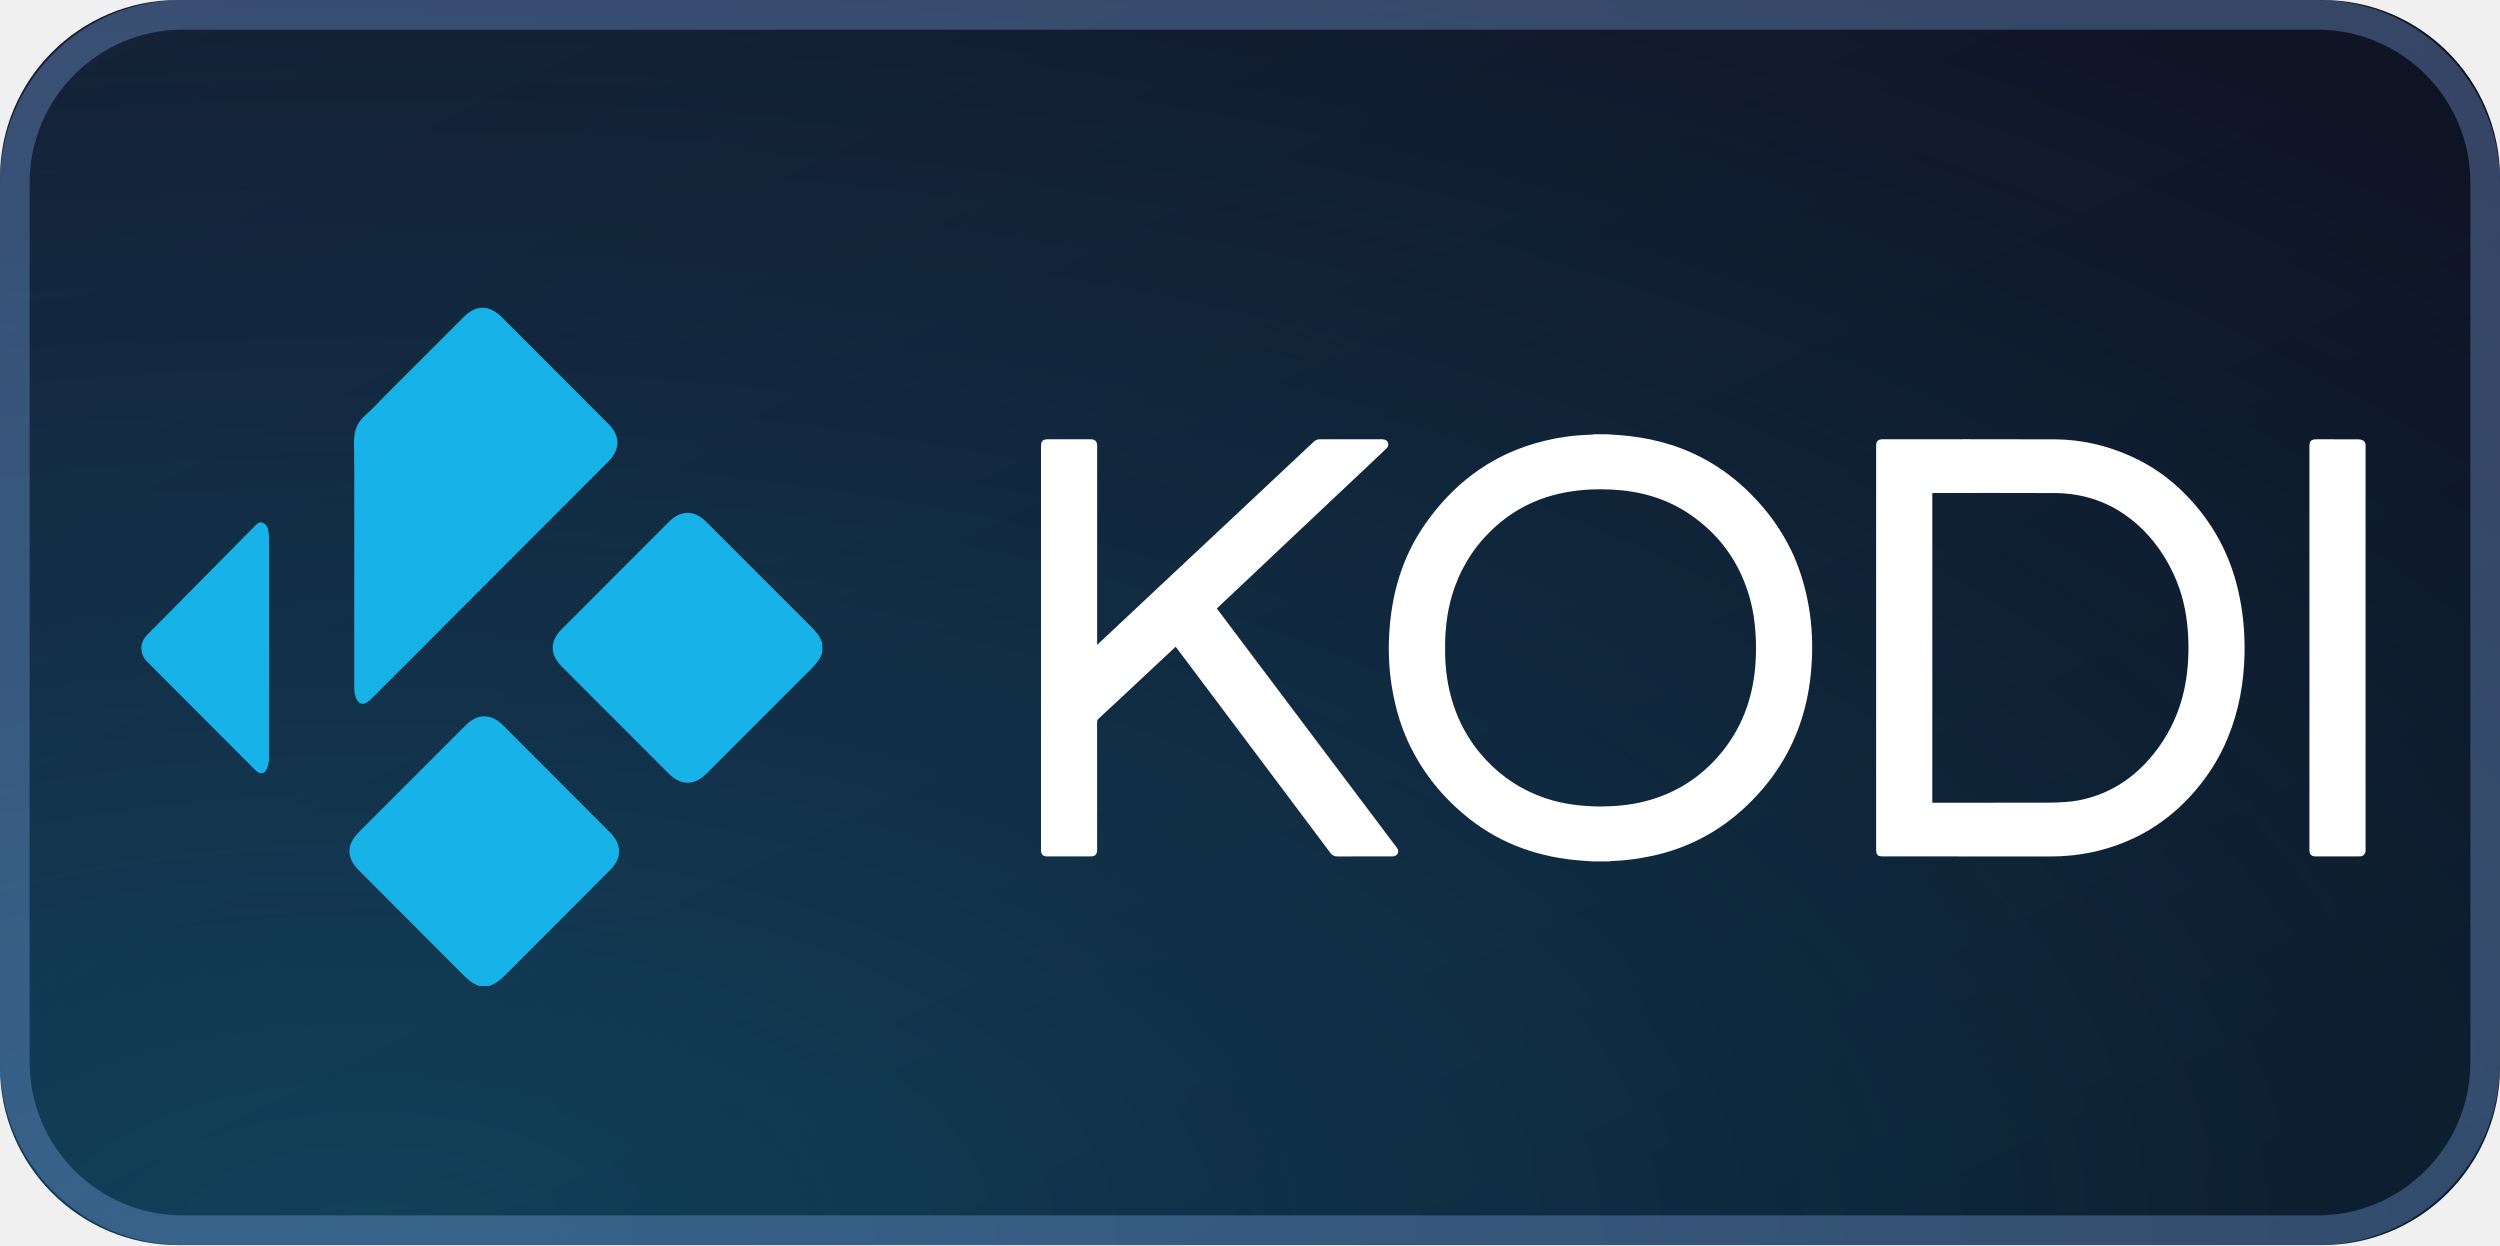
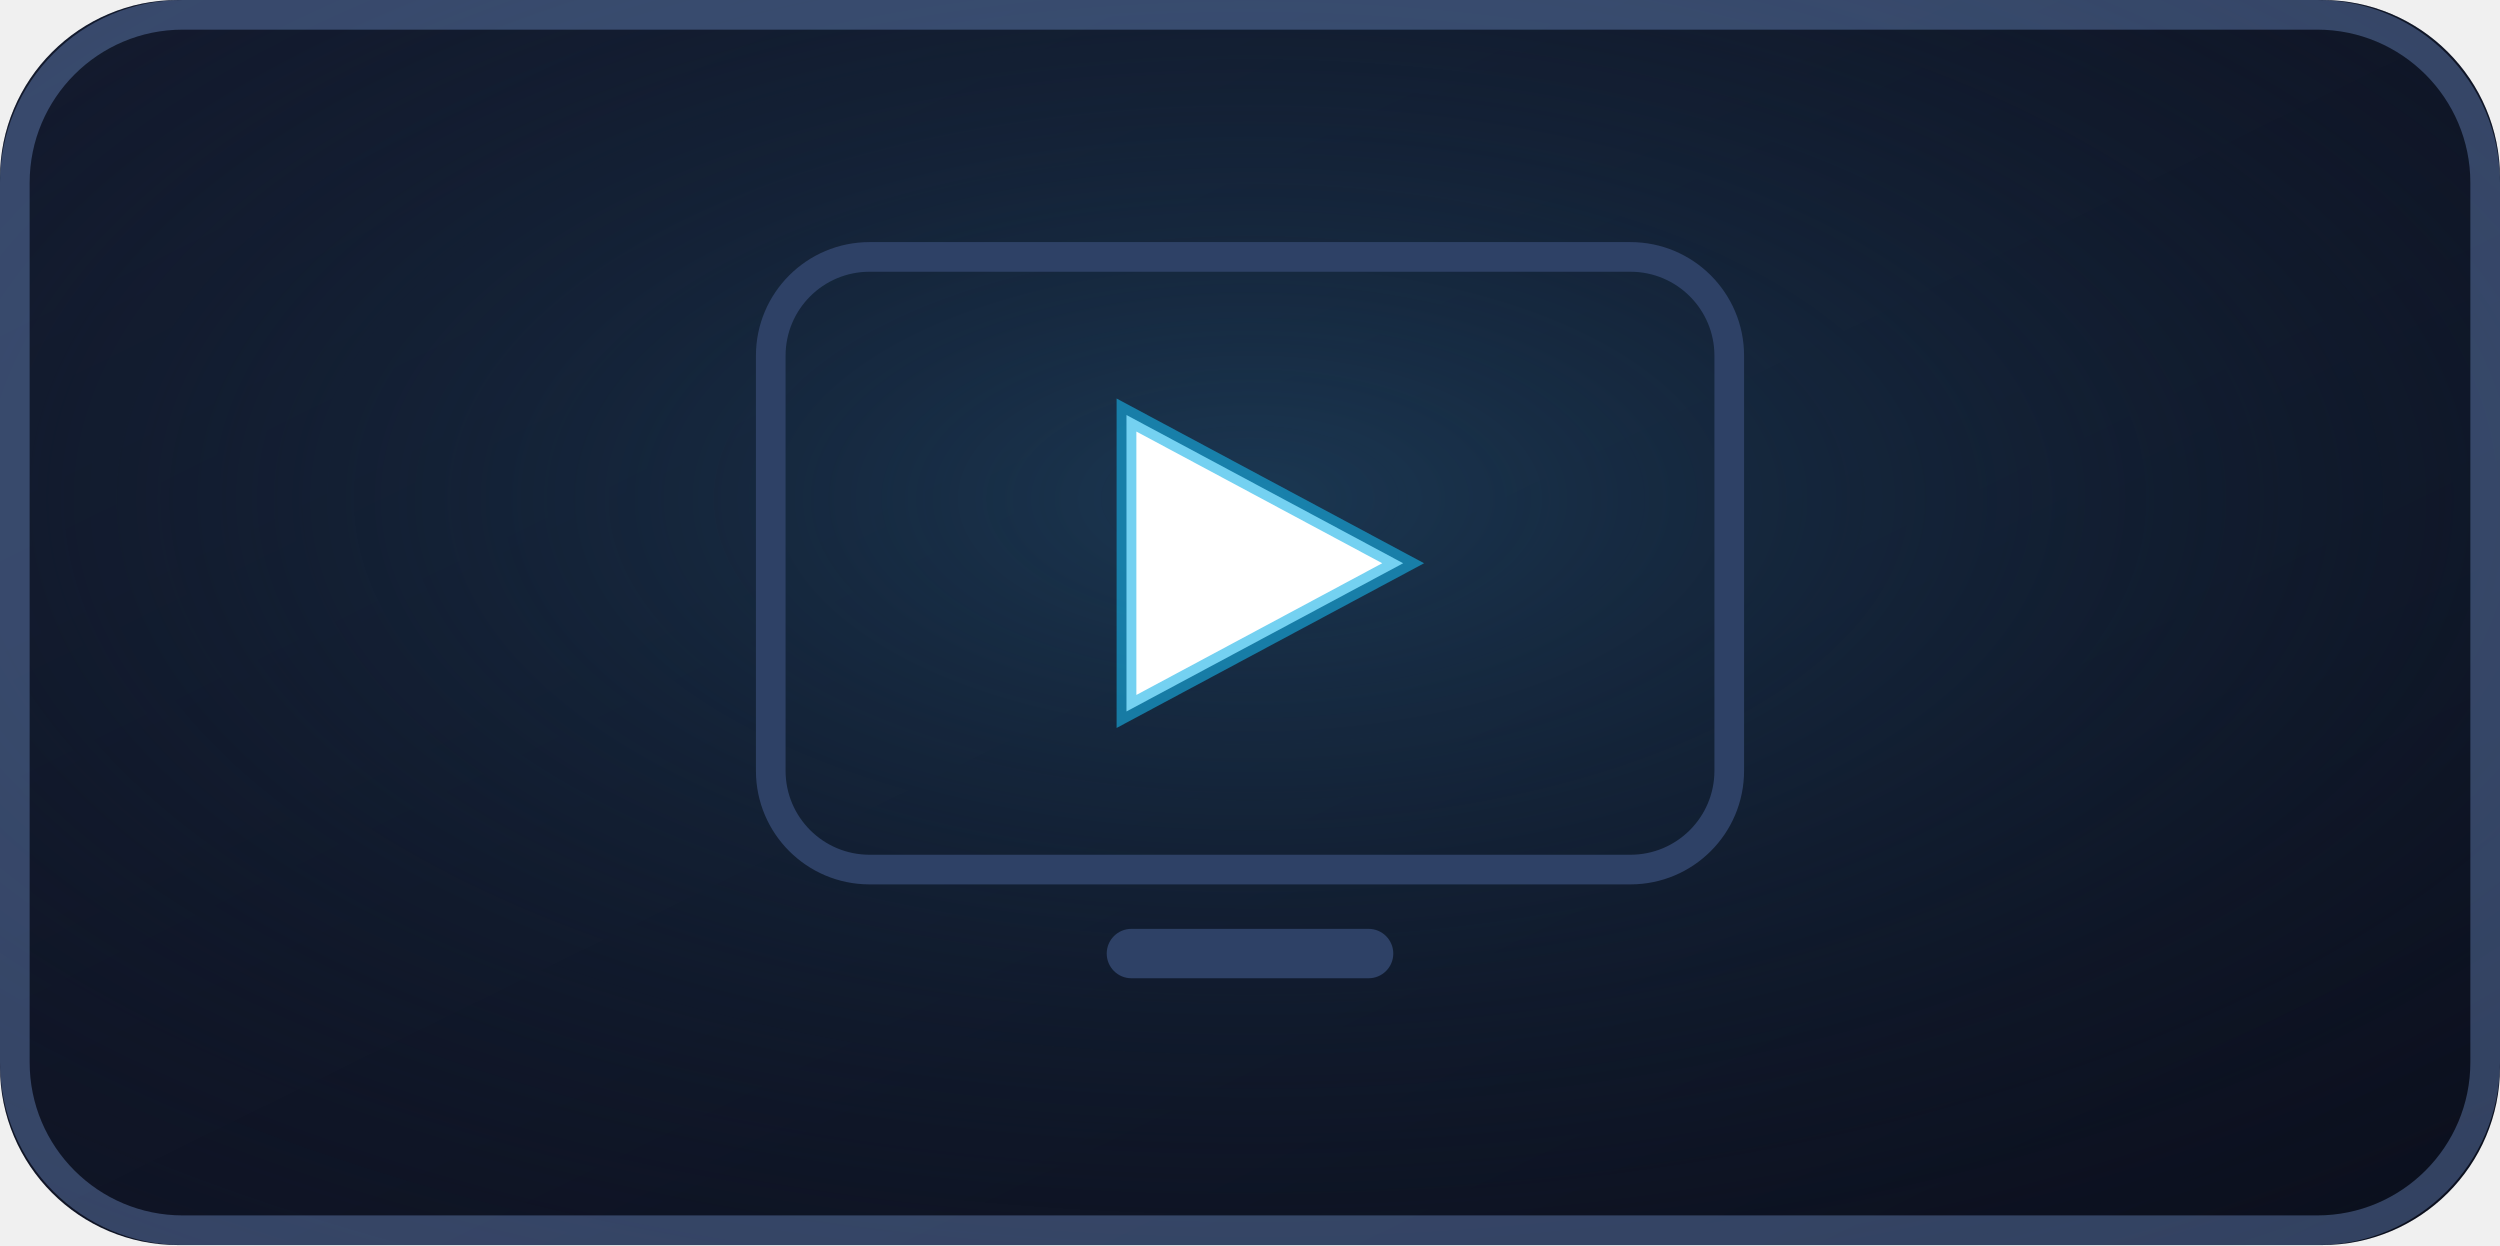
<svg xmlns="http://www.w3.org/2000/svg" width="253" height="126" viewBox="0 0 253 126">
  <defs>
    <linearGradient id="kg" x1="0" y1="0" x2="1" y2="1">
      <stop offset="0" stop-color="#141a2e" />
      <stop offset="1" stop-color="#0b0f1d" />
    </linearGradient>
-     <radialGradient id="kglow" cx=".15" cy="1" r="1.2">
-       <stop offset="0" stop-color="#17b2e7" stop-opacity=".28" />
-       <stop offset="1" stop-color="#17b2e7" stop-opacity="0" />
+     <radialGradient id="kglow" cx=".5" cy=".4" r=".8">
+       <stop offset="0" stop-color="#1c3b57" stop-opacity=".9" />
+       <stop offset="1" stop-color="#0b0f1d" stop-opacity="0" />
    </radialGradient>
  </defs>
  <rect width="253" height="126" rx="18" fill="url(#kg)" />
  <rect width="253" height="126" rx="18" fill="url(#kglow)" />
  <rect x="1.5" y="1.5" width="250" height="123" rx="17" fill="none" stroke="#8fb8ff" stroke-opacity=".3" stroke-width="3" />
-   <g transform="translate(14,31) scale(0.61)">
-     <path fill="#17b2e7" d="m 113.461,57.437 c -0.364,1.182 -1.163,2.047 -2.018,2.898 -5.73,5.71 -11.442,11.439 -17.161,17.162 -2.06,2.063 -4.262,2.056 -6.33,-0.014 -5.901,-5.906 -11.803,-11.812 -17.702,-17.719 -2.009,-2.012 -2.008,-4.209 0.006,-6.226 5.933,-5.941 11.866,-11.881 17.801,-17.819 1.931,-1.933 4.199,-1.933 6.13,-0.002 5.754,5.754 11.499,11.517 17.262,17.261 0.856,0.853 1.651,1.722 2.012,2.905 0,0.519 0,1.036 0,1.554 z" id="path2" />
-     <path fill="#17b2e7" d="m 56.58,112.764 c -1.176,-0.374 -2.029,-1.188 -2.877,-2.042 -5.705,-5.734 -11.429,-11.451 -17.146,-17.175 -2.046,-2.05 -2.048,-4.233 -0.006,-6.278 5.917,-5.922 11.833,-11.843 17.753,-17.765 1.968,-1.968 4.221,-1.976 6.178,-0.017 5.918,5.92 11.835,11.844 17.751,17.767 2.032,2.036 2.038,4.265 0.014,6.291 -5.766,5.772 -11.542,11.538 -17.295,17.323 -0.824,0.826 -1.671,1.572 -2.818,1.896 -0.519,0 -1.036,0 -1.554,0 z" id="path4" />
-     <path fill="#17b2e7" d="m 35.814,42.47 c 0,-6.584 0.059,-13.168 -0.038,-19.752 -0.028,-1.906 0.428,-3.395 1.883,-4.651 1.171,-1.012 2.208,-2.179 3.305,-3.277 4.337,-4.341 8.675,-8.684 13.014,-13.024 2.041,-2.041 4.241,-2.039 6.28,0.001 5.902,5.904 11.803,11.809 17.704,17.714 2.027,2.028 2.025,4.259 -0.002,6.289 -6.979,6.987 -13.959,13.974 -20.94,20.96 -6.164,6.17 -12.327,12.341 -18.492,18.509 -1.142,1.144 -2.154,0.877 -2.569,-0.707 -0.128,-0.489 -0.138,-1.021 -0.139,-1.532 -0.009,-6.844 -0.006,-13.687 -0.006,-20.53 z" id="path6" />
-     <path fill="#17b2e7" d="m 21.701,56.737 c 0,6.043 0.008,12.086 -0.012,18.129 -0.002,0.574 -0.094,1.182 -0.299,1.713 -0.403,1.05 -1.16,1.18 -1.952,0.39 -2.779,-2.774 -5.55,-5.558 -8.324,-8.335 -3.207,-3.212 -6.413,-6.423 -9.618,-9.637 -1.327,-1.328 -1.332,-3.174 -0.011,-4.511 5.901,-5.969 11.804,-11.938 17.709,-17.904 0.39,-0.395 0.758,-0.93 1.421,-0.679 0.634,0.239 0.885,0.811 0.975,1.446 0.057,0.393 0.101,0.792 0.101,1.188 0.006,6.067 0.004,12.134 0.004,18.201 0.003,-0.001 0.005,-0.001 0.006,-0.001 z" id="path8" />
-     <path fill="#FFFFFF" d="m 178.919,50.127 c 1.18,1.566 2.347,3.118 3.514,4.668 2.475,3.291 4.951,6.581 7.425,9.871 3.185,4.231 6.367,8.462 9.551,12.694 3.119,4.146 6.238,8.293 9.363,12.436 0.23,0.307 0.332,0.617 0.166,0.97 -0.168,0.358 -0.496,0.474 -0.863,0.495 -0.169,0.01 -0.34,0.001 -0.51,0.001 -2.877,0 -5.756,-0.002 -8.635,0.003 -0.492,10e-4 -0.854,-0.164 -1.16,-0.574 -5.43,-7.256 -10.871,-14.504 -16.31,-21.752 -3.089,-4.117 -6.18,-8.231 -9.269,-12.347 -0.025,-0.035 -0.055,-0.063 -0.1,-0.116 -0.375,0.35 -0.747,0.694 -1.117,1.041 -2.505,2.344 -5.009,4.688 -7.514,7.028 -1.381,1.291 -2.762,2.581 -4.15,3.862 -0.179,0.166 -0.253,0.33 -0.252,0.574 0.006,7.01 0.005,14.02 0.005,21.029 0,0.084 0.002,0.17 0,0.255 -0.018,0.644 -0.344,0.991 -0.987,0.994 -2.454,0.011 -4.907,0.009 -7.36,10e-4 -0.623,-0.002 -0.951,-0.354 -0.962,-0.979 -0.002,-0.073 0,-0.147 0,-0.223 0,-22.262 0,-44.523 0,-66.784 0,-0.021 0,-0.043 0,-0.064 0,-0.845 0.306,-1.153 1.145,-1.153 2.241,-0.001 4.481,-0.001 6.723,-0.001 0.148,0 0.298,-0.005 0.446,0.001 0.649,0.03 0.968,0.349 0.997,0.995 0.004,0.096 0,0.191 0,0.287 0,10.792 0,21.583 0,32.373 0,0.124 0,0.246 0,0.449 0.557,-0.519 1.058,-0.986 1.558,-1.454 2.958,-2.775 5.914,-5.553 8.874,-8.327 3.881,-3.638 7.765,-7.271 11.646,-10.911 3.253,-3.05 6.503,-6.103 9.755,-9.154 1.371,-1.287 2.746,-2.569 4.111,-3.859 0.287,-0.271 0.612,-0.401 1.002,-0.401 3.432,0.001 6.861,0 10.293,0.001 0.584,0 0.914,0.212 1.037,0.647 0.102,0.361 -0.037,0.643 -0.289,0.885 -0.992,0.944 -1.986,1.887 -2.982,2.827 -1.762,1.661 -3.526,3.319 -5.288,4.979 -2.442,2.301 -4.884,4.602 -7.324,6.905 -2.501,2.36 -5,4.725 -7.502,7.085 -1.668,1.577 -3.34,3.146 -5.037,4.743 z" id="path10" style="fill-opacity:1" />
-     <path fill="#FFFFFF" d="m 243.574,21.225 c 0.634,0.04 1.269,0.08 1.903,0.124 4.865,0.336 9.518,1.477 13.863,3.735 3.106,1.614 5.859,3.703 8.315,6.195 2.667,2.704 4.873,5.737 6.534,9.158 1.219,2.511 2.063,5.146 2.649,7.871 0.72,3.34 0.955,6.722 0.813,10.125 -0.229,5.458 -1.438,10.678 -4.012,15.536 -1.797,3.39 -4.138,6.362 -6.922,8.992 -4.466,4.217 -9.699,6.968 -15.713,8.241 -2.226,0.472 -4.471,0.768 -6.744,0.839 -0.104,0.004 -0.205,0.034 -0.309,0.05 -0.893,0 -1.784,0 -2.676,0 -0.581,-0.041 -1.162,-0.082 -1.743,-0.124 -6.965,-0.503 -13.32,-2.657 -18.828,-7.039 -4.346,-3.458 -7.751,-7.679 -10.073,-12.743 -1.181,-2.576 -1.969,-5.273 -2.496,-8.054 -0.597,-3.144 -0.785,-6.317 -0.625,-9.506 0.336,-6.713 2.104,-12.982 6,-18.537 4.558,-6.5 10.52,-11.122 18.215,-13.356 2.345,-0.681 4.735,-1.134 7.172,-1.322 0.772,-0.06 1.548,-0.089 2.32,-0.137 0.127,-0.007 0.252,-0.032 0.377,-0.049 0.663,0.001 1.322,0.001 1.98,0.001 z m -1.057,61.757 c 2.476,-0.021 4.871,-0.223 7.221,-0.804 5.119,-1.265 9.375,-3.918 12.758,-7.967 3.453,-4.13 5.249,-8.931 5.736,-14.255 0.168,-1.82 0.187,-3.645 0.078,-5.472 -0.117,-1.983 -0.379,-3.946 -0.906,-5.864 -1.643,-5.99 -5.006,-10.768 -10.176,-14.225 -3.864,-2.584 -8.188,-3.768 -12.802,-3.996 -2.521,-0.124 -5.028,-0.011 -7.514,0.441 -4.343,0.788 -8.207,2.582 -11.537,5.5 -3.229,2.83 -5.563,6.266 -7.008,10.307 -1.095,3.058 -1.531,6.225 -1.577,9.458 -0.037,2.513 0.139,5.007 0.686,7.46 0.99,4.428 2.98,8.338 6.09,11.67 2.744,2.938 6.008,5.053 9.81,6.349 2.982,1.019 6.066,1.364 9.141,1.398 z" id="path12" style="fill-opacity:1" />
-     <path fill="#FFFFFF" d="m 288.301,56.667 c 0,-11.11 0,-22.22 0,-33.33 0,-0.096 -10e-4,-0.191 0.001,-0.287 0.013,-0.63 0.329,-0.958 0.954,-0.993 0.042,-0.002 0.085,-0.001 0.128,-0.001 9.527,0.001 19.056,-0.022 28.582,0.013 4.383,0.017 8.576,1.001 12.576,2.79 3.479,1.557 6.537,3.726 9.193,6.456 4.325,4.445 7.2,9.687 8.612,15.734 0.813,3.482 1.149,7.008 1.075,10.575 -0.1,4.791 -0.931,9.443 -2.747,13.895 -1.517,3.717 -3.688,7.016 -6.424,9.946 -4.2,4.499 -9.301,7.454 -15.279,8.903 -2.579,0.625 -5.192,0.902 -7.848,0.9 -9.229,-0.015 -18.46,-0.006 -27.69,-0.007 -0.156,0 -0.316,-0.011 -0.473,-0.034 -0.341,-0.056 -0.553,-0.261 -0.613,-0.6 -0.03,-0.176 -0.047,-0.357 -0.047,-0.536 0,-11.141 0,-22.283 0,-33.424 z m 9.321,25.686 c 0.159,0 0.285,0 0.411,0 6.202,0 12.405,0.006 18.607,-0.006 1.112,-0.002 2.229,-0.049 3.339,-0.136 2.305,-0.181 4.501,-0.792 6.603,-1.753 2.747,-1.258 5.054,-3.09 7.041,-5.354 1.853,-2.109 3.314,-4.455 4.394,-7.043 1.148,-2.754 1.767,-5.629 1.995,-8.6 0.209,-2.712 0.124,-5.41 -0.283,-8.096 -0.484,-3.175 -1.517,-6.168 -3.111,-8.958 -1.774,-3.101 -4.063,-5.755 -7.001,-7.807 -3.52,-2.456 -7.468,-3.599 -11.733,-3.619 -6.639,-0.032 -13.275,-0.011 -19.915,-0.012 -0.11,0 -0.224,0 -0.345,0 -0.002,17.143 -0.002,34.241 -0.002,51.384 z" id="path14" style="fill-opacity:1" />
-     <path fill="#FFFFFF" d="m 369.503,90.499 c -0.263,0.633 -0.463,0.763 -1.179,0.763 -2.336,0 -4.673,10e-4 -7.01,0 -0.823,0 -1.127,-0.306 -1.127,-1.133 0,-22.306 0,-44.61 0,-66.915 0,-0.858 0.303,-1.157 1.173,-1.158 2.337,0 4.673,-0.008 7.01,0.012 0.287,0.002 0.603,0.116 0.849,0.269 0.149,0.093 0.193,0.357 0.284,0.545 0,22.54 0,45.078 0,67.617 z" id="path16" style="fill-opacity:1" />
-   </g>
+   <rect x="78" y="26" width="97" height="62" rx="10" fill="none" stroke="#2e4166" stroke-width="3" />
+   <path d="M114 42 L142 57 L114 72 Z" fill="#ffffff" />
+   <path d="M114 42 L142 57 L114 72 Z" fill="none" stroke="#17b2e7" stroke-width="2" opacity=".6" />
+   <rect x="112" y="94" width="29" height="5" rx="2.5" fill="#2e4166" />
</svg>
